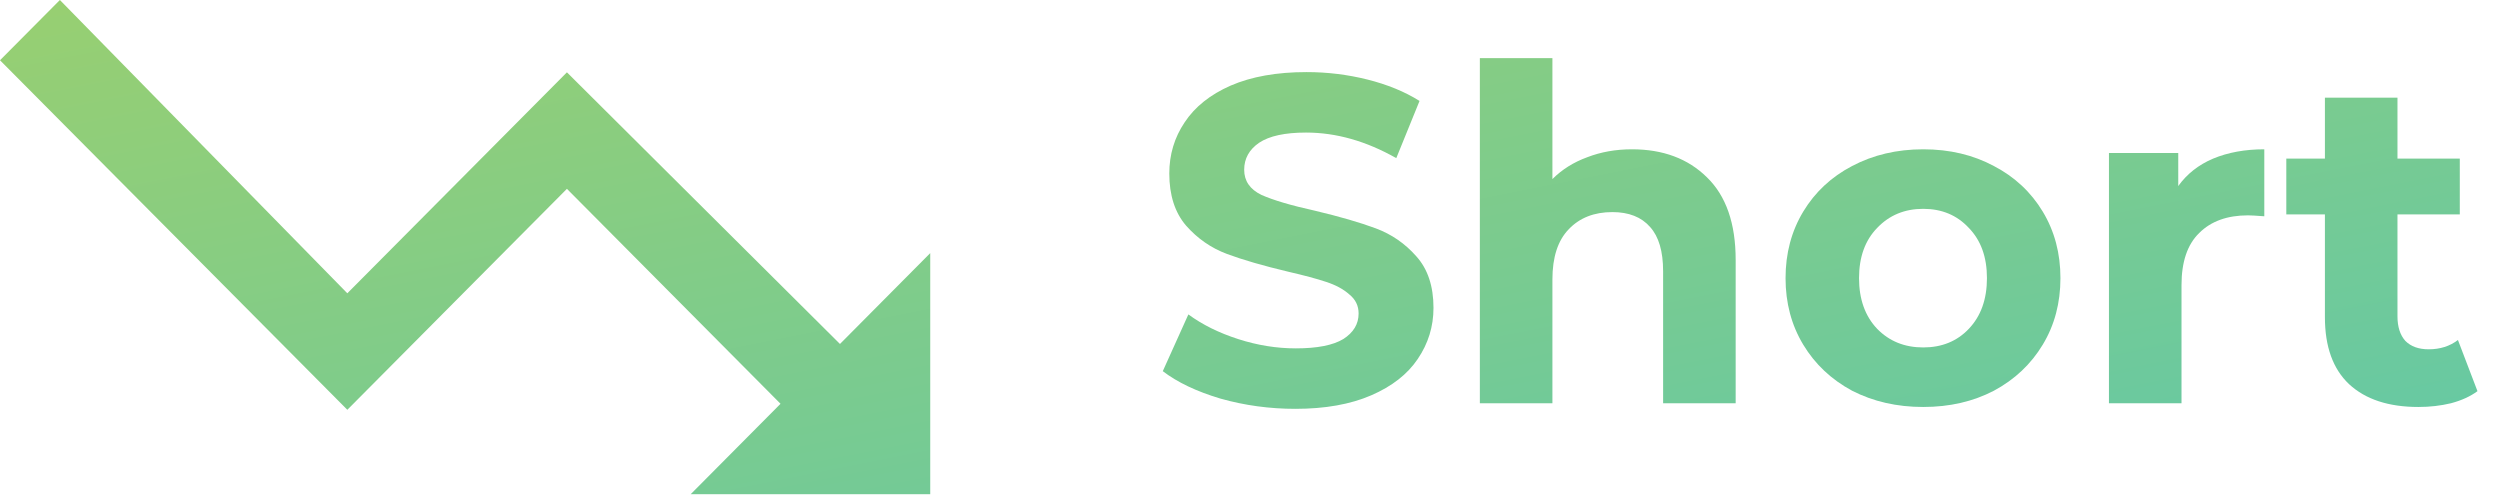
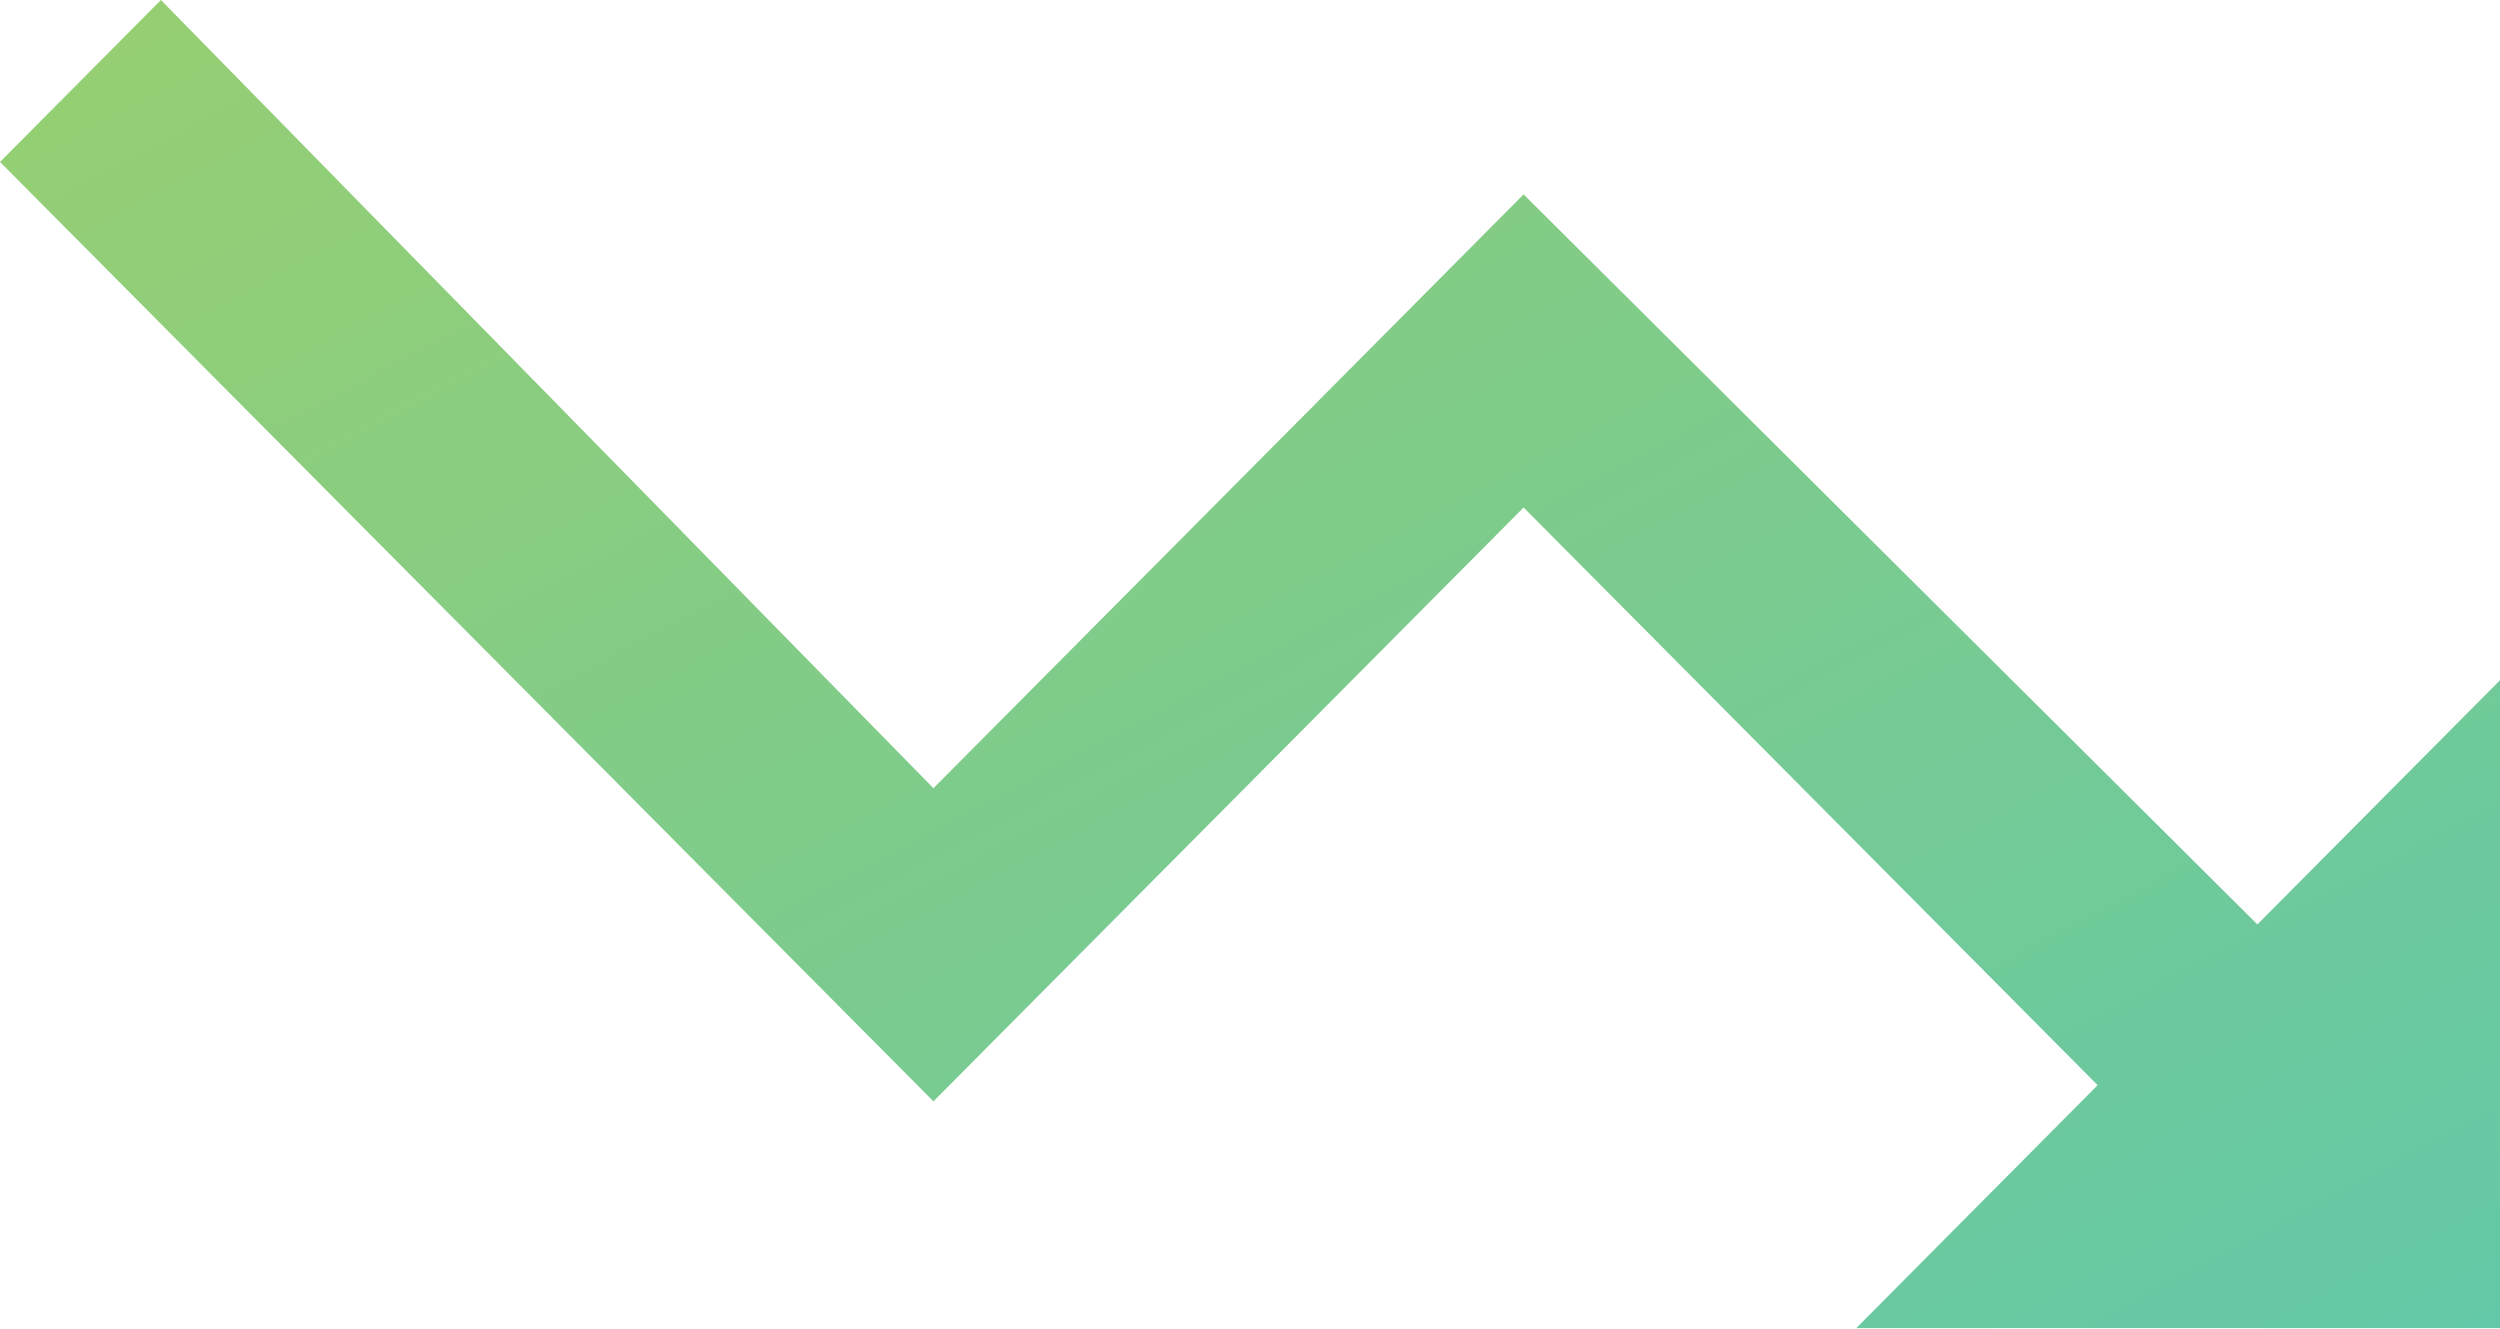
- <svg xmlns="http://www.w3.org/2000/svg" width="86" height="17" viewBox="0 0 86 17" fill="none">
-   <path d="M29.528 16.585L19.502 6.496L11.948 14.097L0 2.073L2.06 0L11.948 10.089L19.502 2.488L31.588 14.512L29.528 16.585Z" fill="url(#paint0_linear_down)" />
-   <path d="M32 8.707V17H23.76L32 8.707Z" fill="url(#paint1_linear_down)" />
-   <path d="M44.56 14.064C43.675 14.064 42.816 13.947 41.984 13.712C41.163 13.467 40.501 13.152 40 12.768L40.88 10.816C41.36 11.168 41.931 11.451 42.592 11.664C43.253 11.877 43.915 11.984 44.576 11.984C45.312 11.984 45.856 11.877 46.208 11.664C46.56 11.44 46.736 11.147 46.736 10.784C46.736 10.517 46.629 10.299 46.416 10.128C46.213 9.947 45.947 9.803 45.616 9.696C45.296 9.589 44.859 9.472 44.304 9.344C43.451 9.141 42.752 8.939 42.208 8.736C41.664 8.533 41.195 8.208 40.8 7.76C40.416 7.312 40.224 6.715 40.224 5.968C40.224 5.317 40.4 4.731 40.752 4.208C41.104 3.675 41.632 3.253 42.336 2.944C43.051 2.635 43.92 2.48 44.944 2.48C45.659 2.48 46.357 2.565 47.04 2.736C47.723 2.907 48.32 3.152 48.832 3.472L48.032 5.44C46.997 4.853 45.963 4.56 44.928 4.56C44.203 4.56 43.664 4.677 43.312 4.912C42.971 5.147 42.8 5.456 42.8 5.84C42.8 6.224 42.997 6.512 43.392 6.704C43.797 6.885 44.411 7.067 45.232 7.248C46.085 7.451 46.784 7.653 47.328 7.856C47.872 8.059 48.336 8.379 48.72 8.816C49.115 9.253 49.312 9.845 49.312 10.592C49.312 11.232 49.131 11.819 48.768 12.352C48.416 12.875 47.883 13.291 47.168 13.6C46.453 13.909 45.584 14.064 44.56 14.064Z" fill="url(#paint2_linear_down)" />
-   <path d="M56.139 5.136C57.206 5.136 58.065 5.456 58.715 6.096C59.377 6.736 59.707 7.685 59.707 8.944V13.872H57.211V9.328C57.211 8.645 57.062 8.139 56.763 7.808C56.465 7.467 56.032 7.296 55.467 7.296C54.838 7.296 54.337 7.493 53.963 7.888C53.59 8.272 53.403 8.848 53.403 9.616V13.872H50.907V2H53.403V6.16C53.734 5.829 54.134 5.579 54.603 5.408C55.072 5.227 55.584 5.136 56.139 5.136Z" fill="url(#paint3_linear_down)" />
-   <path d="M66.159 14C65.253 14 64.437 13.813 63.711 13.44C62.997 13.056 62.437 12.528 62.031 11.856C61.626 11.184 61.423 10.421 61.423 9.568C61.423 8.715 61.626 7.952 62.031 7.28C62.437 6.608 62.997 6.085 63.711 5.712C64.437 5.328 65.253 5.136 66.159 5.136C67.066 5.136 67.877 5.328 68.591 5.712C69.306 6.085 69.866 6.608 70.271 7.28C70.677 7.952 70.879 8.715 70.879 9.568C70.879 10.421 70.677 11.184 70.271 11.856C69.866 12.528 69.306 13.056 68.591 13.44C67.877 13.813 67.066 14 66.159 14ZM66.159 11.952C66.799 11.952 67.322 11.739 67.727 11.312C68.143 10.875 68.351 10.293 68.351 9.568C68.351 8.843 68.143 8.267 67.727 7.84C67.322 7.403 66.799 7.184 66.159 7.184C65.519 7.184 64.991 7.403 64.575 7.84C64.159 8.267 63.951 8.843 63.951 9.568C63.951 10.293 64.159 10.875 64.575 11.312C64.991 11.739 65.519 11.952 66.159 11.952Z" fill="url(#paint4_linear_down)" />
-   <path d="M74.932 6.4C75.23 5.984 75.63 5.669 76.132 5.456C76.644 5.243 77.23 5.136 77.892 5.136V7.44C77.614 7.419 77.428 7.408 77.332 7.408C76.617 7.408 76.057 7.611 75.652 8.016C75.246 8.411 75.044 9.008 75.044 9.808V13.872H72.548V5.264H74.932V6.4Z" fill="url(#paint5_linear_down)" />
-   <path d="M85.225 13.456C84.979 13.637 84.675 13.776 84.313 13.872C83.961 13.957 83.587 14 83.193 14C82.169 14 81.374 13.739 80.809 13.216C80.254 12.693 79.977 11.925 79.977 10.912V7.376H78.649V5.456H79.977V3.36H82.473V5.456H84.617V7.376H82.473V10.88C82.473 11.243 82.563 11.525 82.745 11.728C82.937 11.92 83.203 12.016 83.545 12.016C83.939 12.016 84.275 11.909 84.553 11.696L85.225 13.456Z" fill="url(#paint6_linear_down)" />
+ <svg xmlns="http://www.w3.org/2000/svg" width="32" height="17" viewBox="0 0 32 17" fill="none">
+   <path d="M29.528 16.585L19.502 6.496L11.948 14.097L0 2.073L2.06 0L11.948 10.089L19.502 2.488L31.588 14.512L29.528 16.585Z" fill="url(#paint0_linear_short)" />
+   <path d="M32 8.707V17H23.76L32 8.707Z" fill="url(#paint1_linear_short)" />
  <defs>
-     <linearGradient id="paint0_linear_down" x1="0" y1="0" x2="6.523" y2="32.699" gradientUnits="userSpaceOnUse">
+     <linearGradient id="paint0_linear_short" x1="0" y1="0" x2="14.087" y2="26.516" gradientUnits="userSpaceOnUse">
      <stop stop-color="#98CF71" />
      <stop offset="1" stop-color="#63C8A7" />
    </linearGradient>
-     <linearGradient id="paint1_linear_down" x1="0" y1="0" x2="6.523" y2="32.699" gradientUnits="userSpaceOnUse">
-       <stop stop-color="#98CF71" />
-       <stop offset="1" stop-color="#63C8A7" />
-     </linearGradient>
-     <linearGradient id="paint2_linear_down" x1="0" y1="0" x2="6.523" y2="32.699" gradientUnits="userSpaceOnUse">
-       <stop stop-color="#98CF71" />
-       <stop offset="1" stop-color="#63C8A7" />
-     </linearGradient>
-     <linearGradient id="paint3_linear_down" x1="0" y1="0" x2="6.523" y2="32.699" gradientUnits="userSpaceOnUse">
-       <stop stop-color="#98CF71" />
-       <stop offset="1" stop-color="#63C8A7" />
-     </linearGradient>
-     <linearGradient id="paint4_linear_down" x1="0" y1="0" x2="6.523" y2="32.699" gradientUnits="userSpaceOnUse">
-       <stop stop-color="#98CF71" />
-       <stop offset="1" stop-color="#63C8A7" />
-     </linearGradient>
-     <linearGradient id="paint5_linear_down" x1="0" y1="0" x2="6.523" y2="32.699" gradientUnits="userSpaceOnUse">
-       <stop stop-color="#98CF71" />
-       <stop offset="1" stop-color="#63C8A7" />
-     </linearGradient>
-     <linearGradient id="paint6_linear_down" x1="0" y1="0" x2="6.523" y2="32.699" gradientUnits="userSpaceOnUse">
+     <linearGradient id="paint1_linear_short" x1="0" y1="0" x2="14.087" y2="26.516" gradientUnits="userSpaceOnUse">
      <stop stop-color="#98CF71" />
      <stop offset="1" stop-color="#63C8A7" />
    </linearGradient>
  </defs>
</svg>
